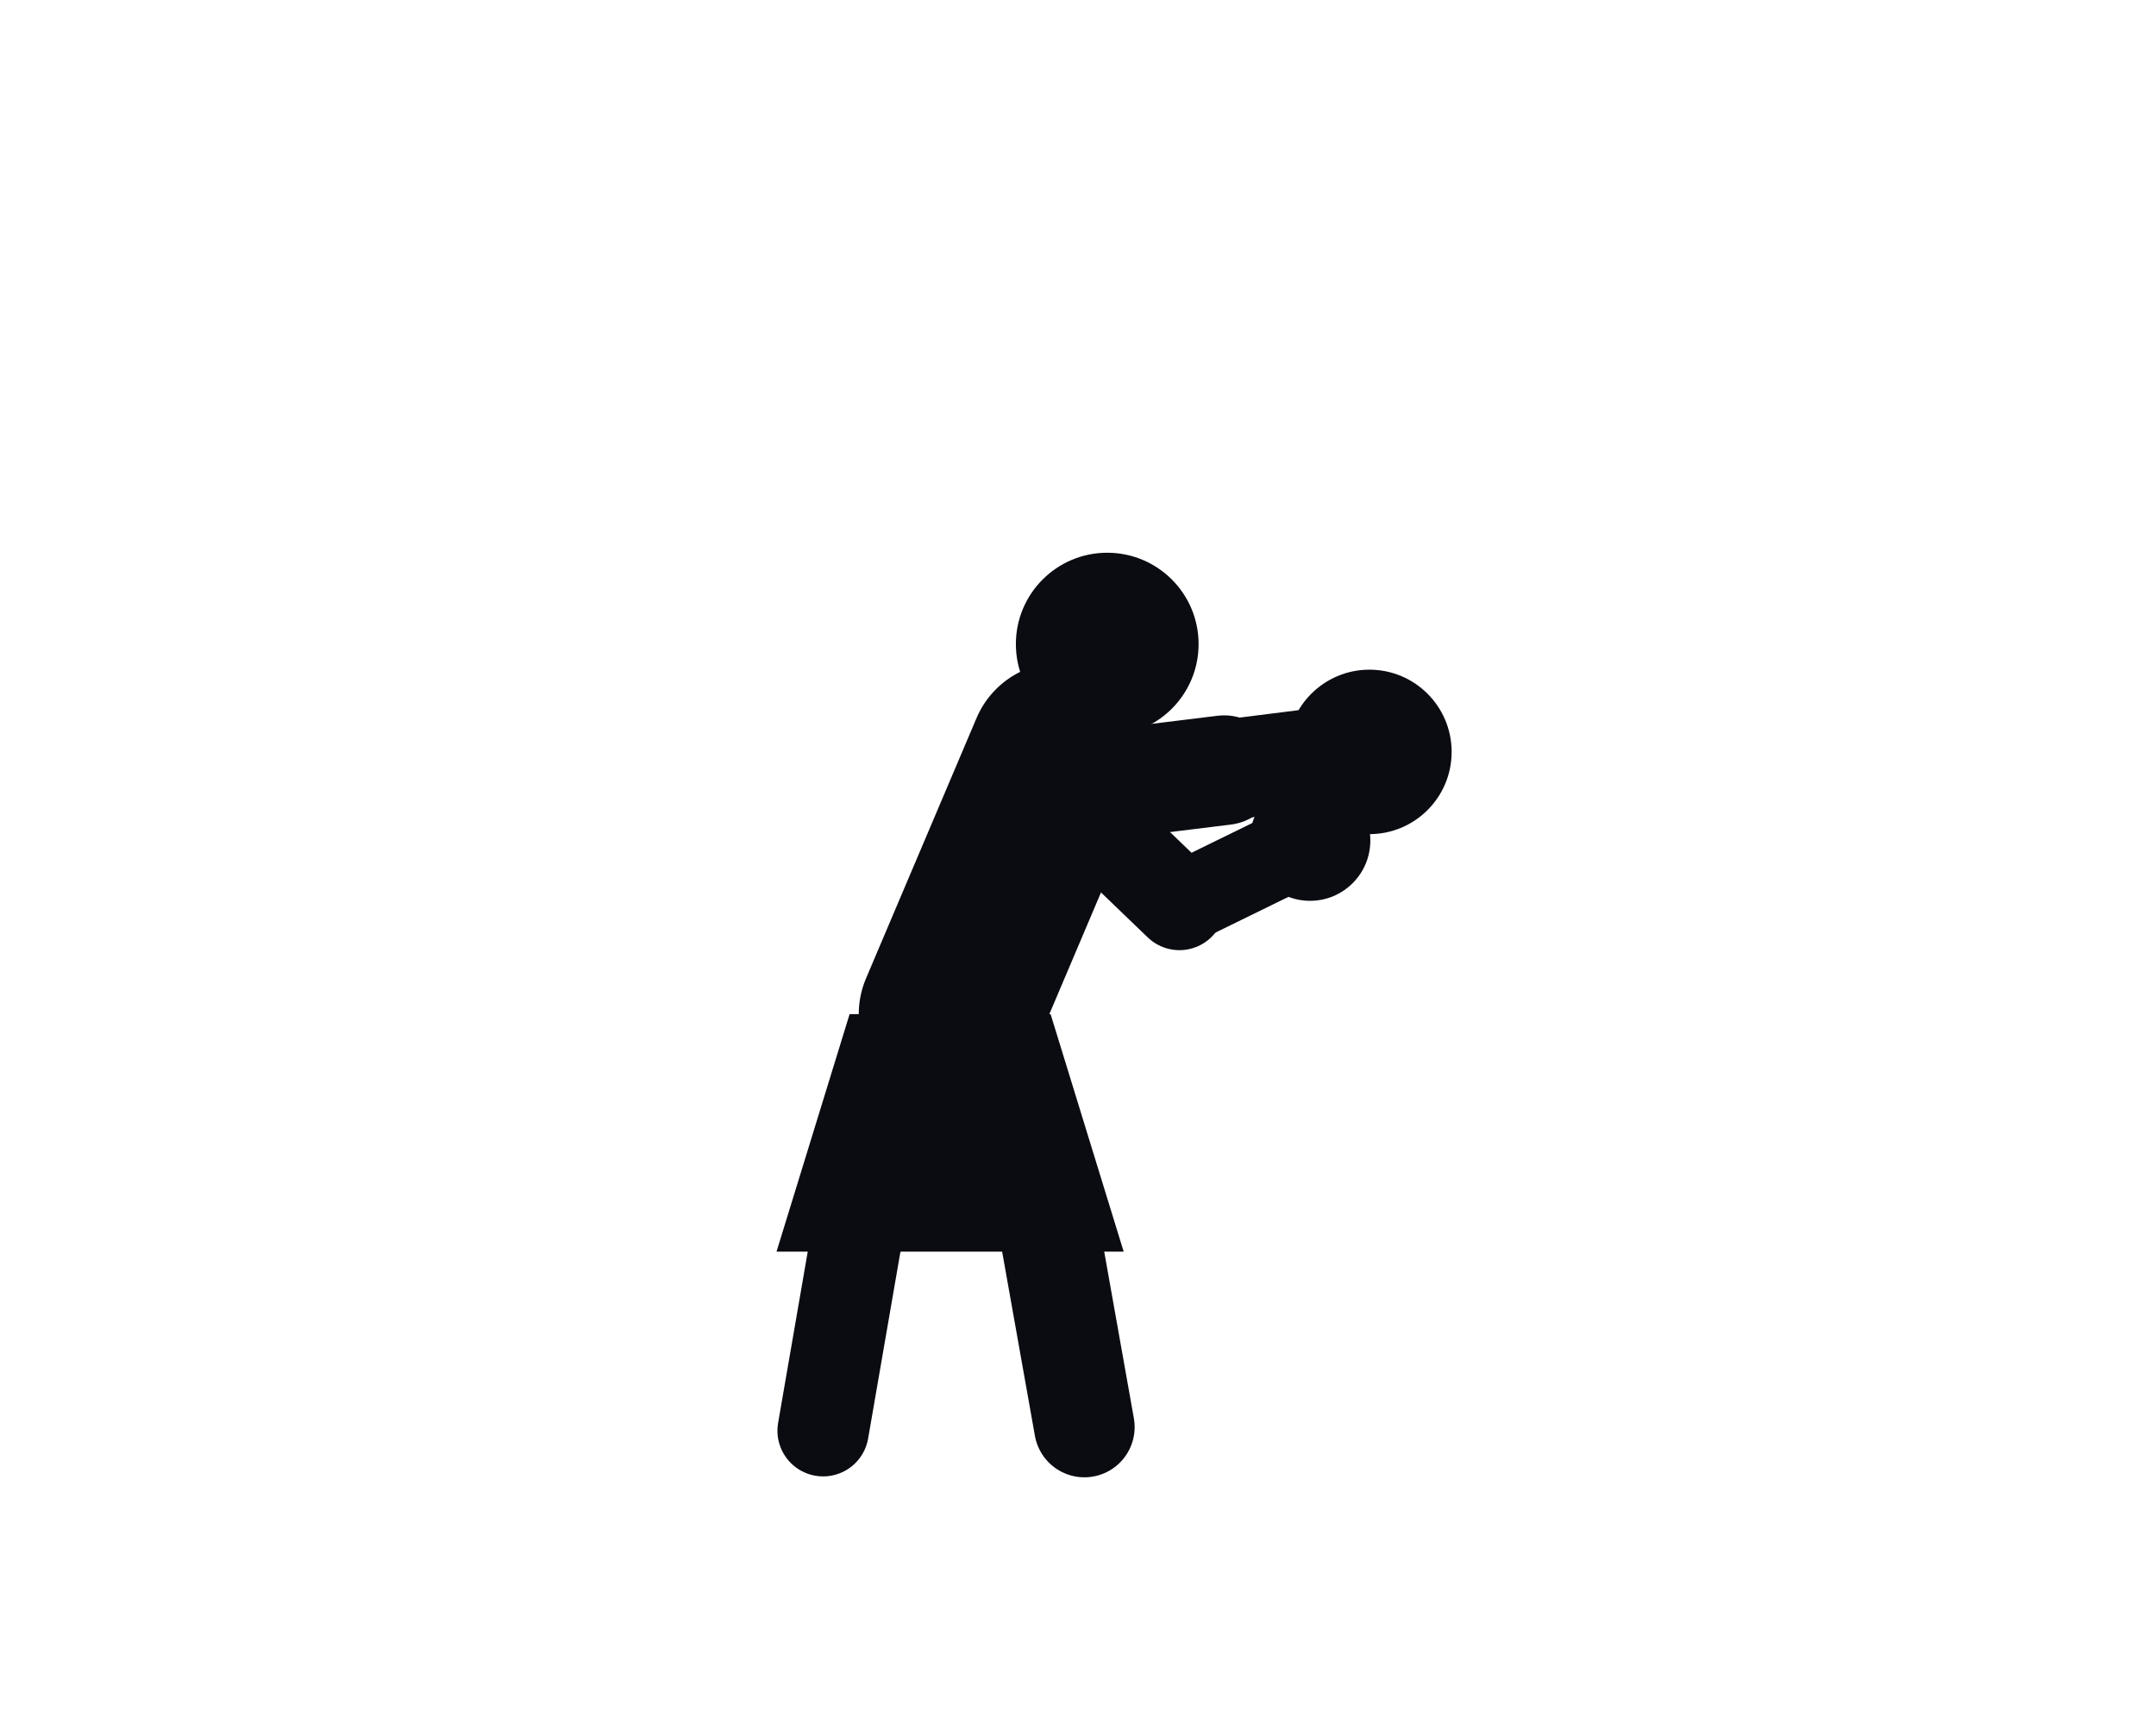
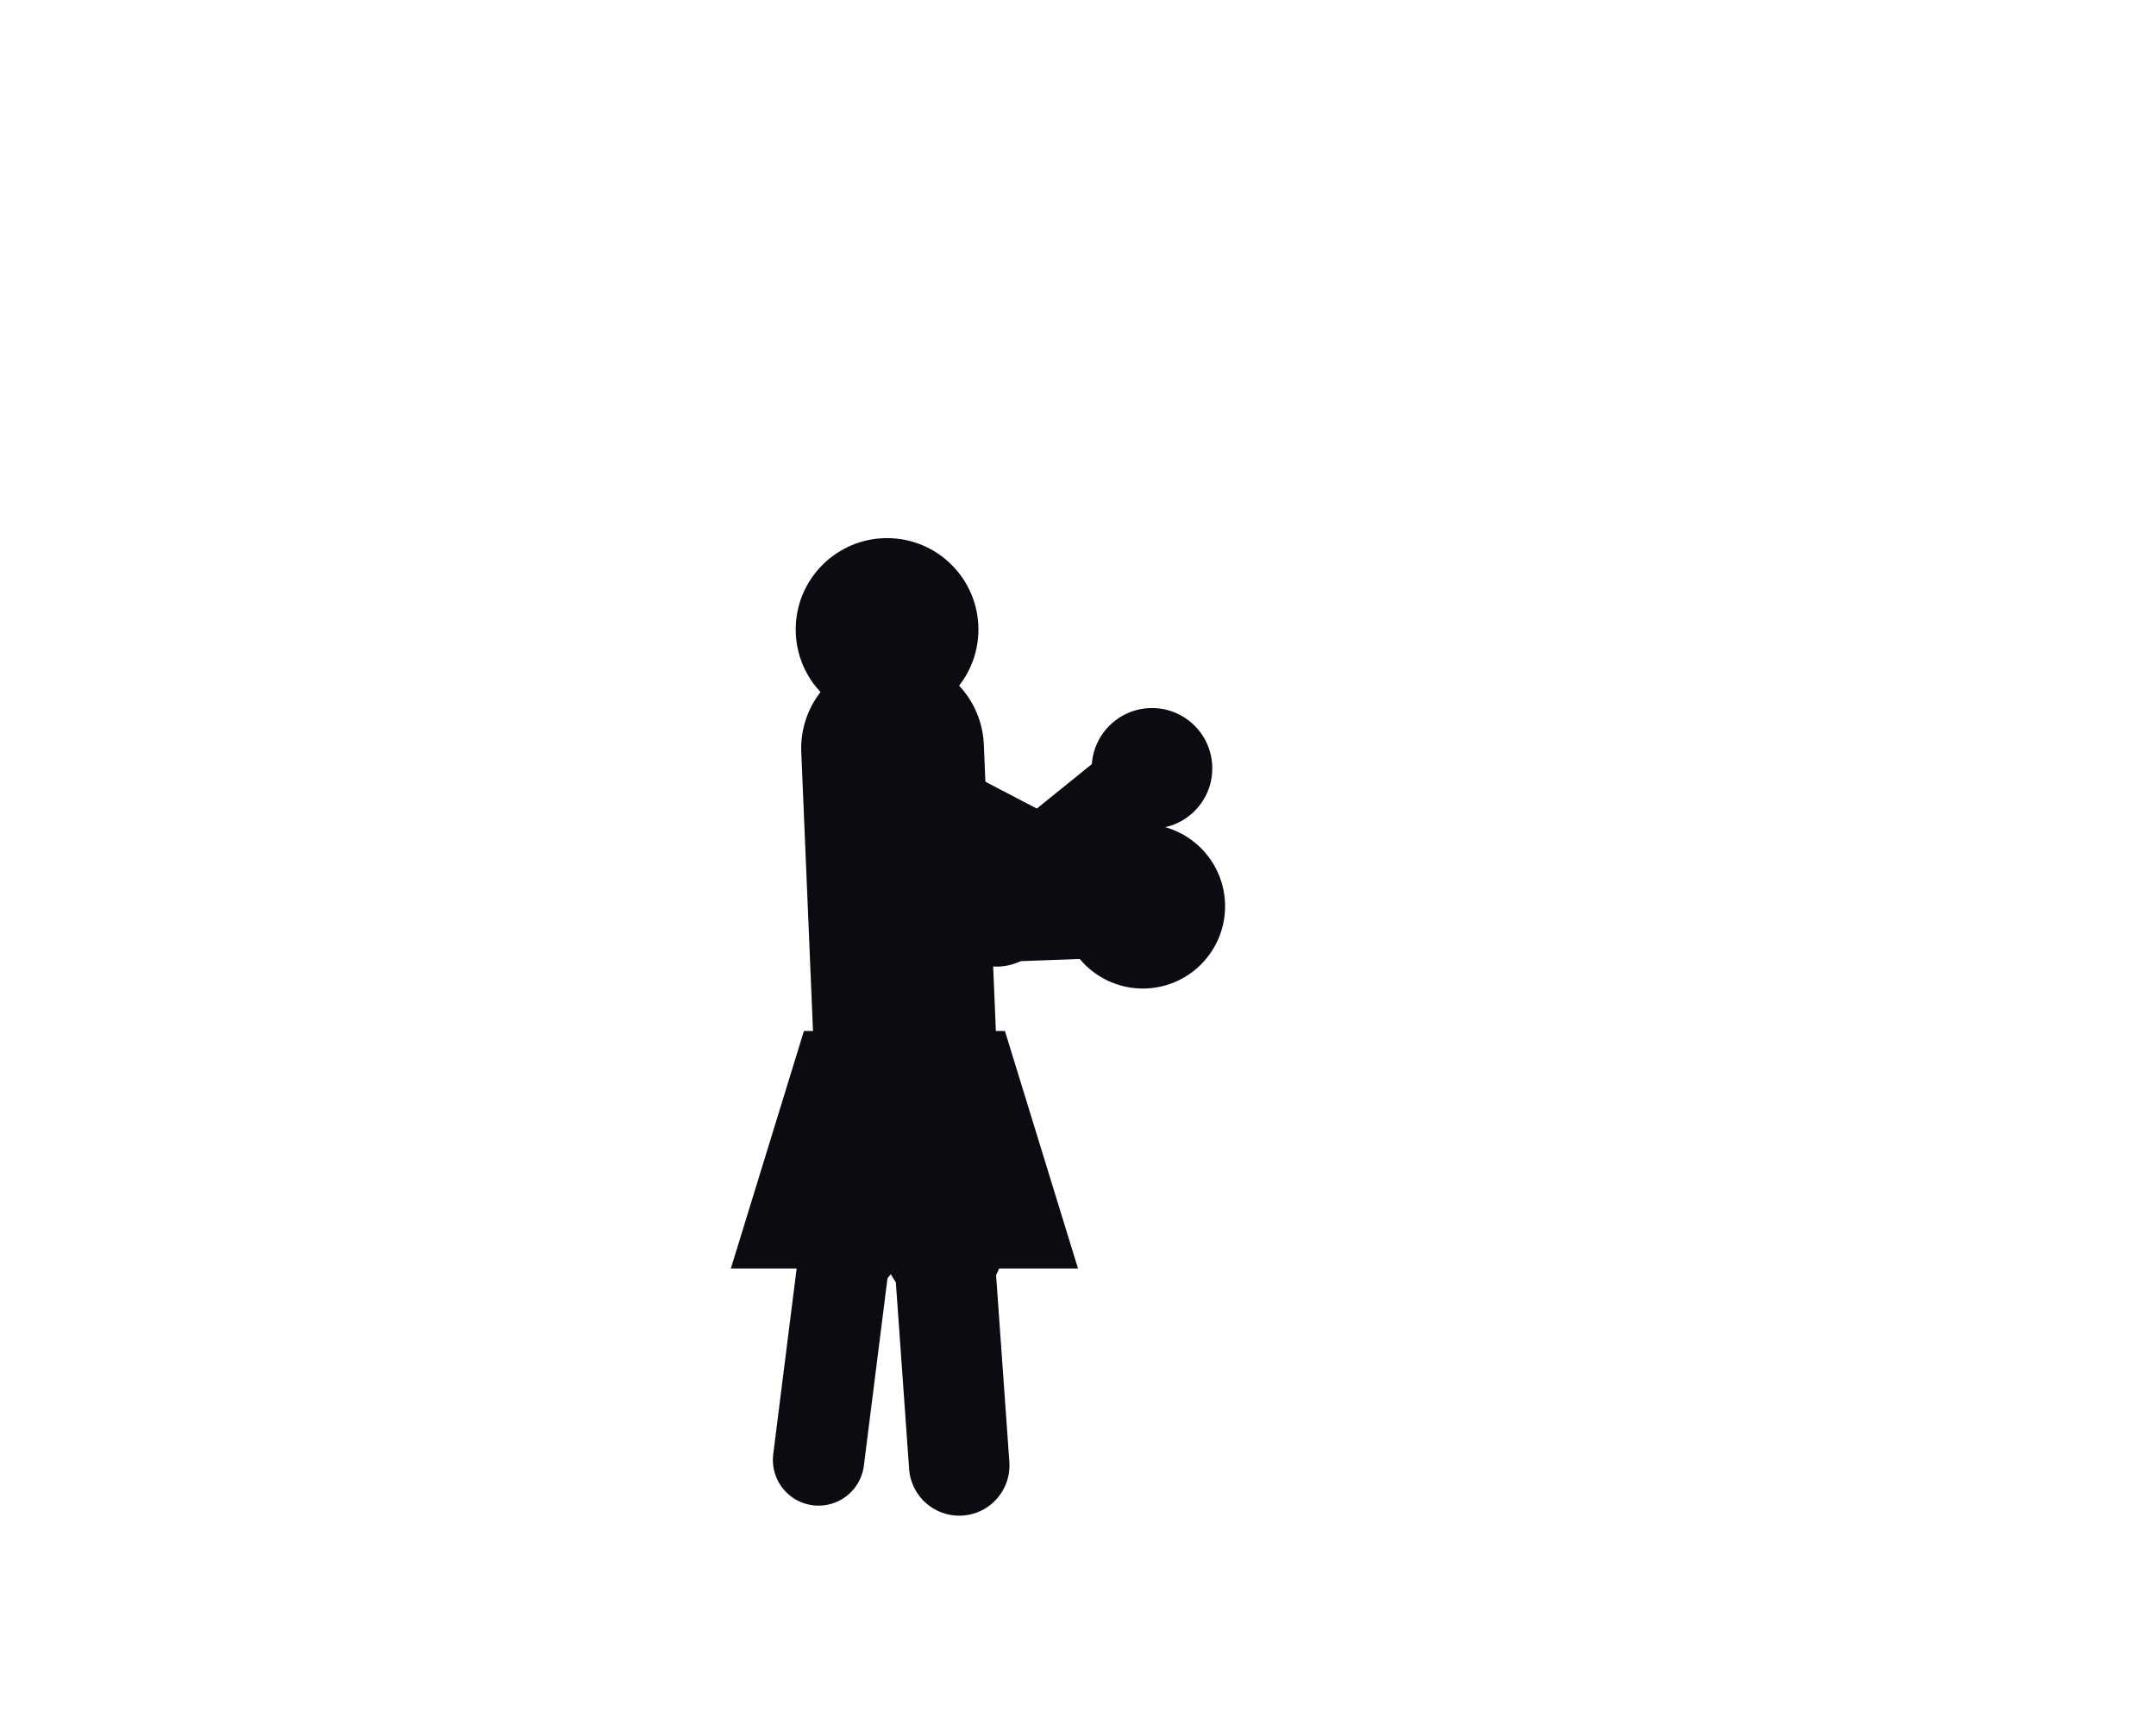
<svg xmlns="http://www.w3.org/2000/svg" viewBox="-52 -20 236 188" width="236" height="188">
-   <line x1="52.0" y1="91.0" x2="42.2" y2="112.9" stroke="#0a0c12" stroke-width="12" stroke-linecap="round" />
-   <line x1="42.2" y1="112.9" x2="38.1" y2="136.6" stroke="#0a0c12" stroke-width="10" stroke-linecap="round" />
-   <line x1="64.1" y1="66.5" x2="77.1" y2="79.0" stroke="#0a0c12" stroke-width="10" stroke-linecap="round" />
-   <line x1="77.1" y1="79.0" x2="91.4" y2="72.0" stroke="#0a0c12" stroke-width="9" stroke-linecap="round" />
-   <circle cx="91.4" cy="72.0" r="6.6" fill="#0a0c12" />
-   <path d="M 41 91 L 63 91 L 71 117 L 33 117 Z" fill="#0a0c12" />
-   <line x1="52.0" y1="91.0" x2="64.1" y2="62.5" stroke="#0a0c12" stroke-width="20" stroke-linecap="round" />
-   <circle cx="69.2" cy="50.5" r="10" fill="#0a0c12" />
-   <line x1="52.0" y1="91.0" x2="62.5" y2="112.6" stroke="#0a0c12" stroke-width="13" stroke-linecap="round" />
-   <line x1="62.5" y1="112.6" x2="66.7" y2="136.2" stroke="#0a0c12" stroke-width="11" stroke-linecap="round" />
-   <line x1="64.1" y1="66.5" x2="82.0" y2="64.3" stroke="#0a0c12" stroke-width="12" stroke-linecap="round" />
-   <line x1="82.0" y1="64.3" x2="97.9" y2="62.3" stroke="#0a0c12" stroke-width="11" stroke-linecap="round" />
-   <circle cx="97.9" cy="62.3" r="9" fill="#0a0c12" />
+   <line x1="47.0" y1="92.8" x2="40.6" y2="116.0" stroke="#0a0c12" stroke-width="12" stroke-linecap="round" />
+   <line x1="40.6" y1="116.0" x2="37.6" y2="139.8" stroke="#0a0c12" stroke-width="10" stroke-linecap="round" />
+   <line x1="45.7" y1="65.9" x2="61.6" y2="74.2" stroke="#0a0c12" stroke-width="10" stroke-linecap="round" />
+   <line x1="61.6" y1="74.2" x2="74.1" y2="64.1" stroke="#0a0c12" stroke-width="9" stroke-linecap="round" />
+   <circle cx="74.1" cy="64.1" r="6.6" fill="#0a0c12" />
+   <path d="M 36 92.844 L 58 92.844 L 66 118.844 L 28 118.844 Z" fill="#0a0c12" />
+   <line x1="47.0" y1="92.8" x2="45.7" y2="61.9" stroke="#0a0c12" stroke-width="20" stroke-linecap="round" />
+   <circle cx="45.1" cy="48.9" r="10" fill="#0a0c12" />
+   <line x1="47.0" y1="92.8" x2="51.3" y2="116.5" stroke="#0a0c12" stroke-width="13" stroke-linecap="round" />
+   <line x1="51.3" y1="116.5" x2="53.0" y2="140.4" stroke="#0a0c12" stroke-width="11" stroke-linecap="round" />
+   <line x1="45.7" y1="65.9" x2="57.1" y2="79.8" stroke="#0a0c12" stroke-width="12" stroke-linecap="round" />
+   <line x1="57.1" y1="79.8" x2="73.1" y2="79.2" stroke="#0a0c12" stroke-width="11" stroke-linecap="round" />
+   <circle cx="73.1" cy="79.2" r="9" fill="#0a0c12" />
</svg>
